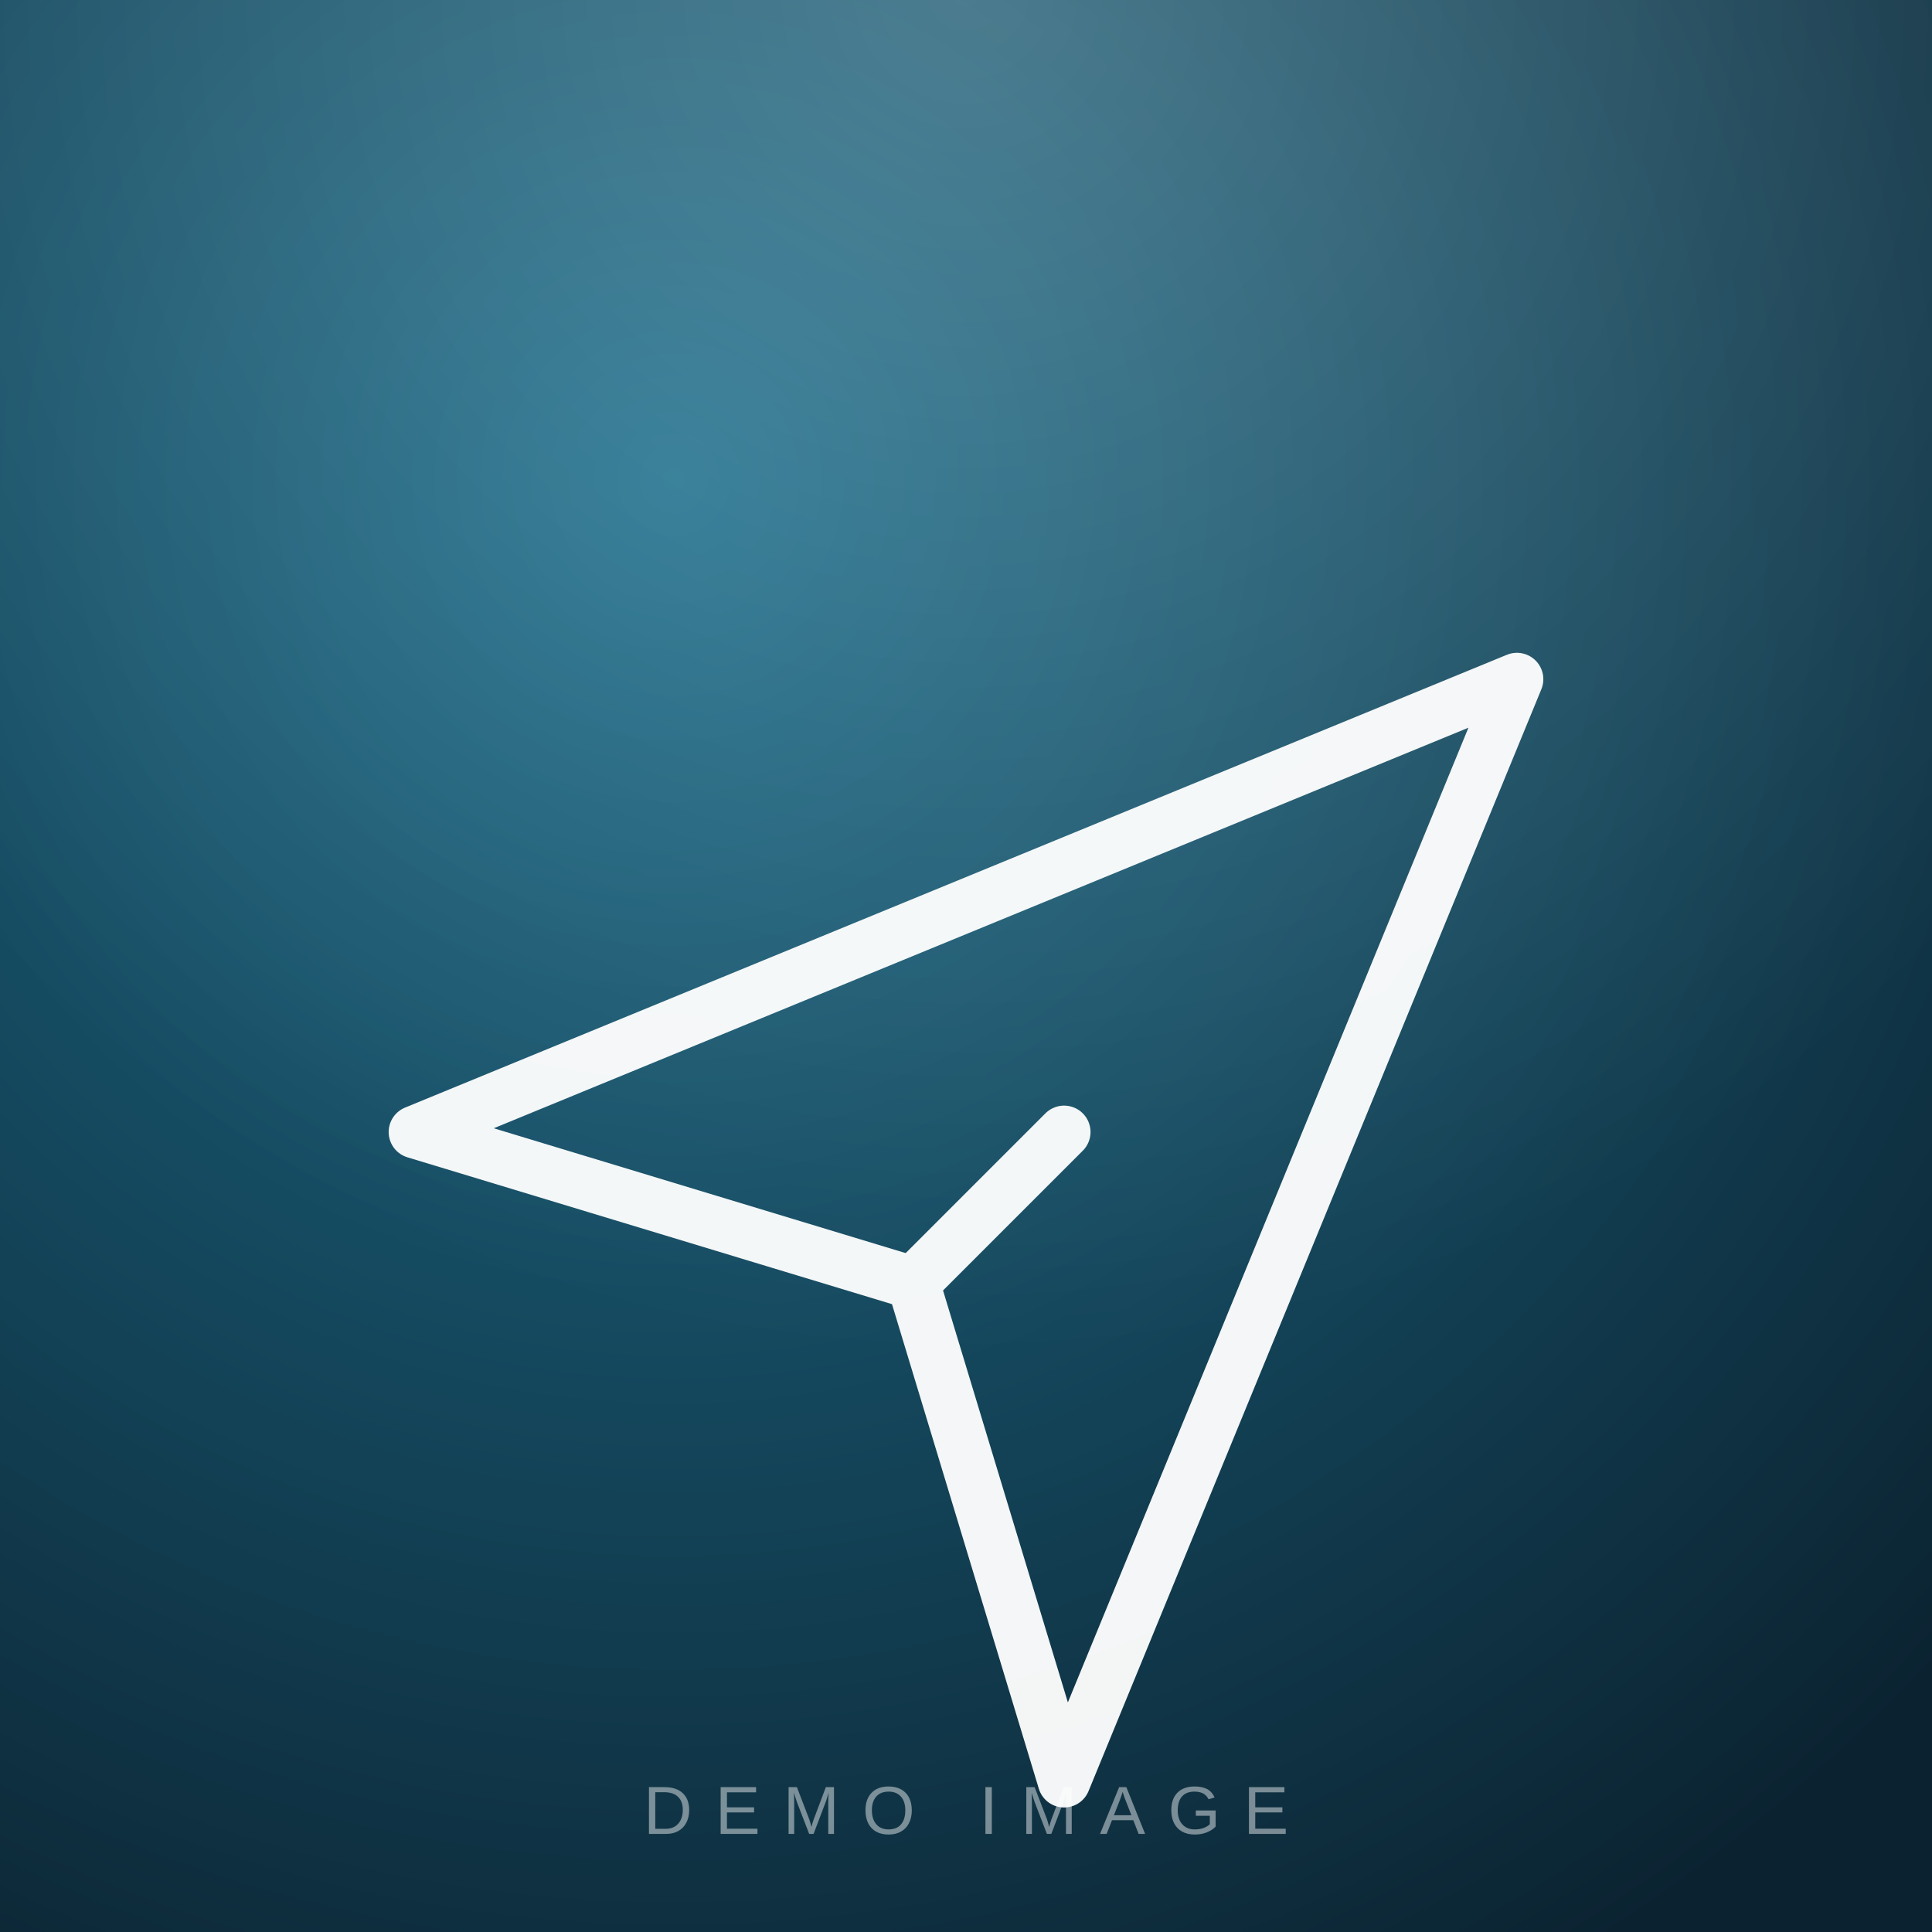
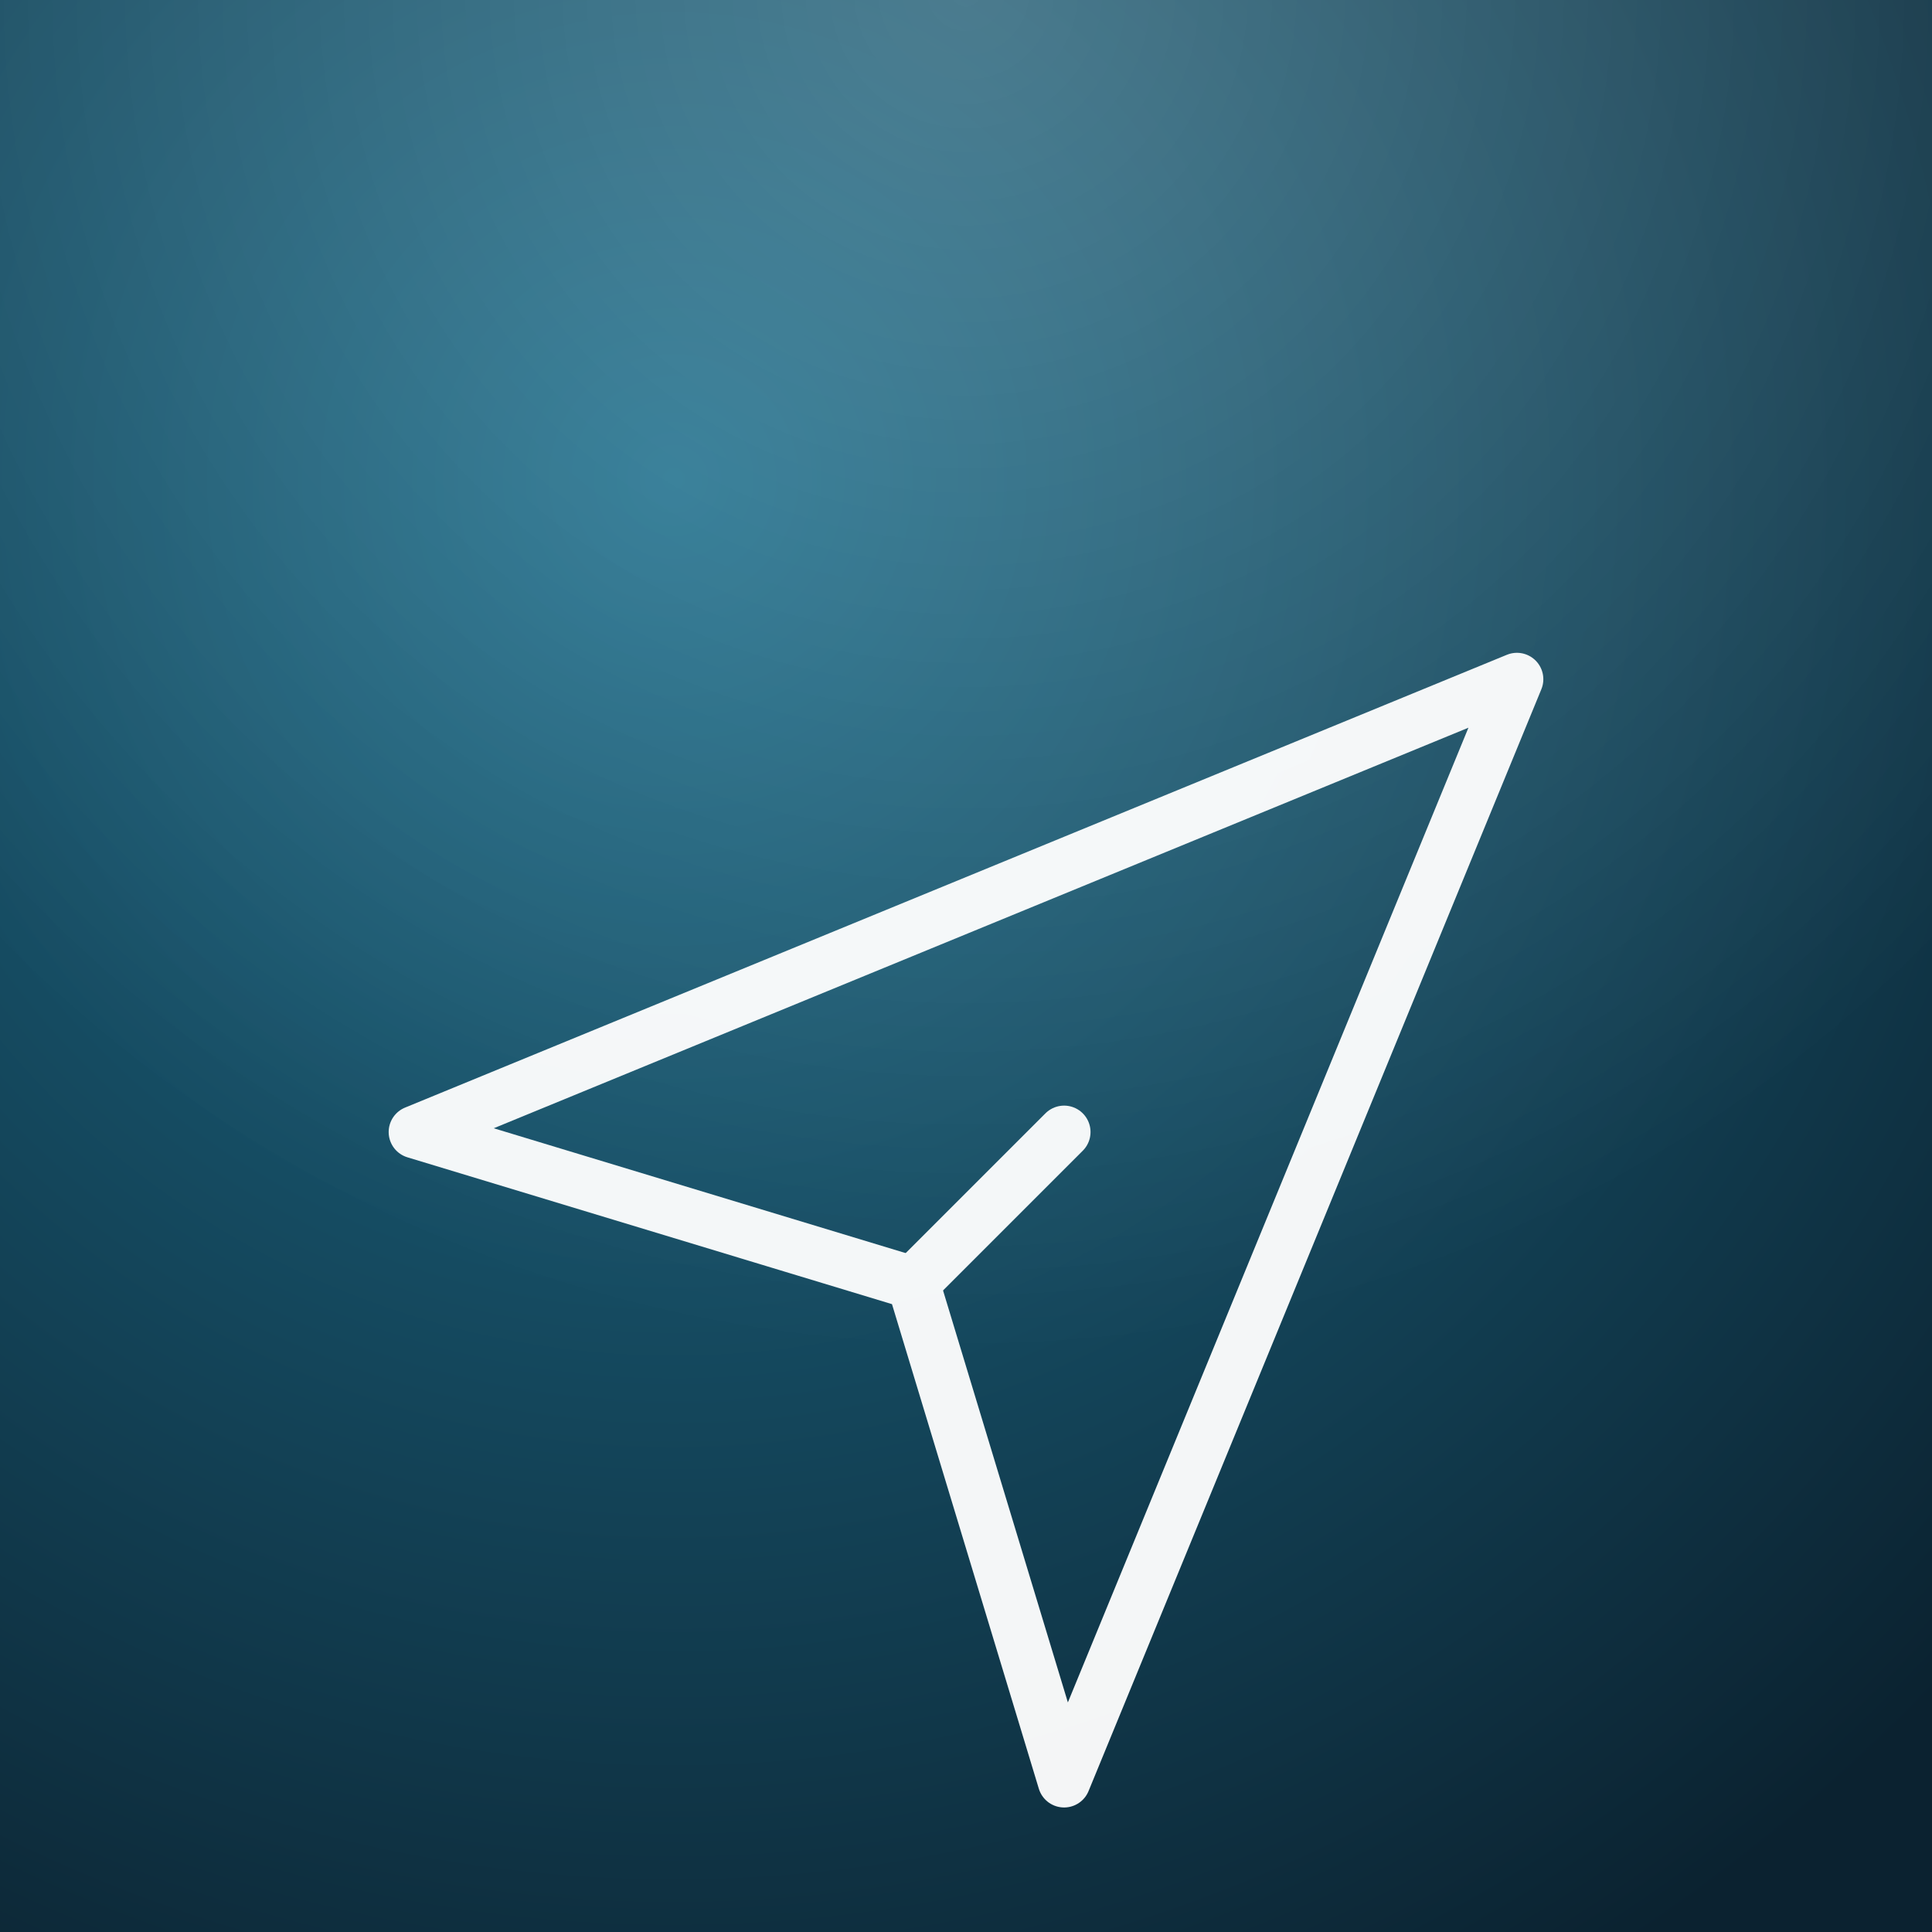
<svg xmlns="http://www.w3.org/2000/svg" viewBox="0 0 512 512">
  <defs>
    <radialGradient id="g" cx="35%" cy="25%" r="90%">
      <stop offset="0" stop-color="#1E6F8C" />
      <stop offset="1" stop-color="#0B2230" />
    </radialGradient>
    <radialGradient id="s" cx="50%" cy="0%" r="70%">
      <stop offset="0" stop-color="#fff" stop-opacity=".22" />
      <stop offset="1" stop-color="#fff" stop-opacity="0" />
    </radialGradient>
  </defs>
  <rect width="512" height="512" fill="url(#g)" />
  <rect width="512" height="512" fill="url(#s)" />
  <g opacity=".95">
    <path d="M110 300l292-120-120 292-40-132z" fill="none" stroke="#fff" stroke-width="14" stroke-linejoin="round" />
    <path d="M242 340l40-40" stroke="#fff" stroke-width="14" stroke-linecap="round" />
  </g>
-   <text x="256" y="486" text-anchor="middle" font-family="Arial, sans-serif" font-size="18" letter-spacing="6" fill="#fff" opacity=".45">DEMO IMAGE</text>
</svg>
